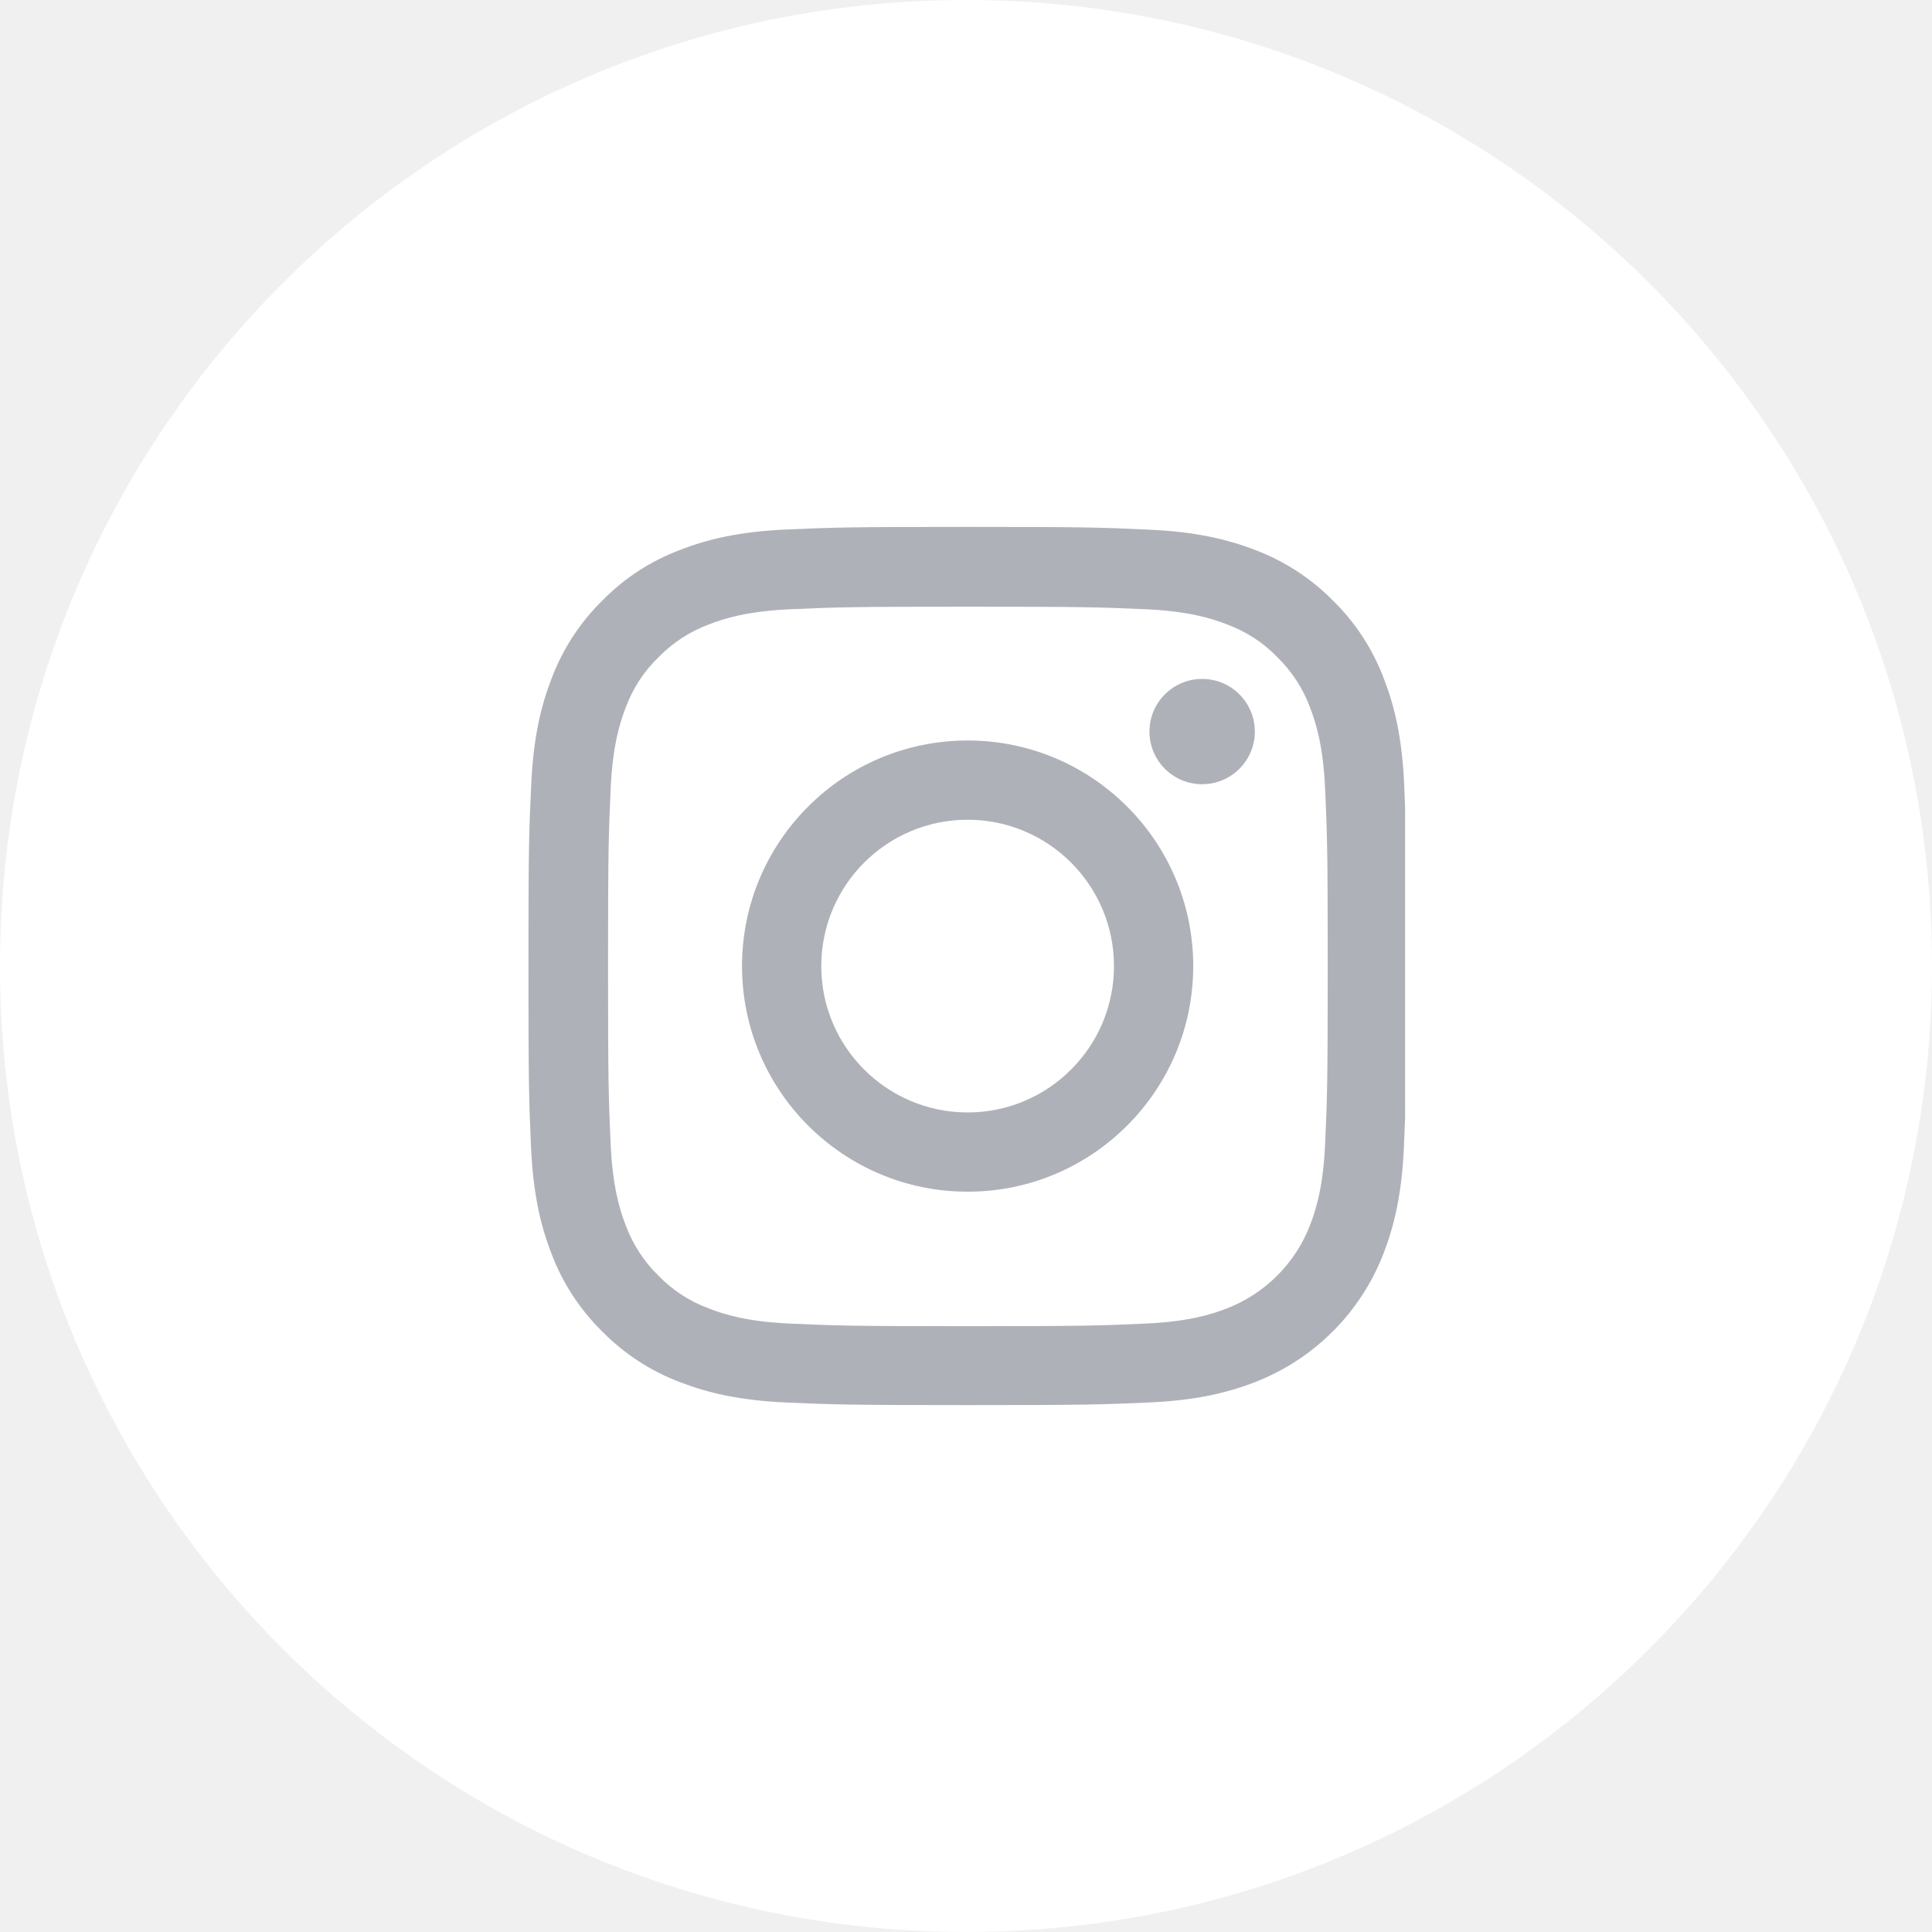
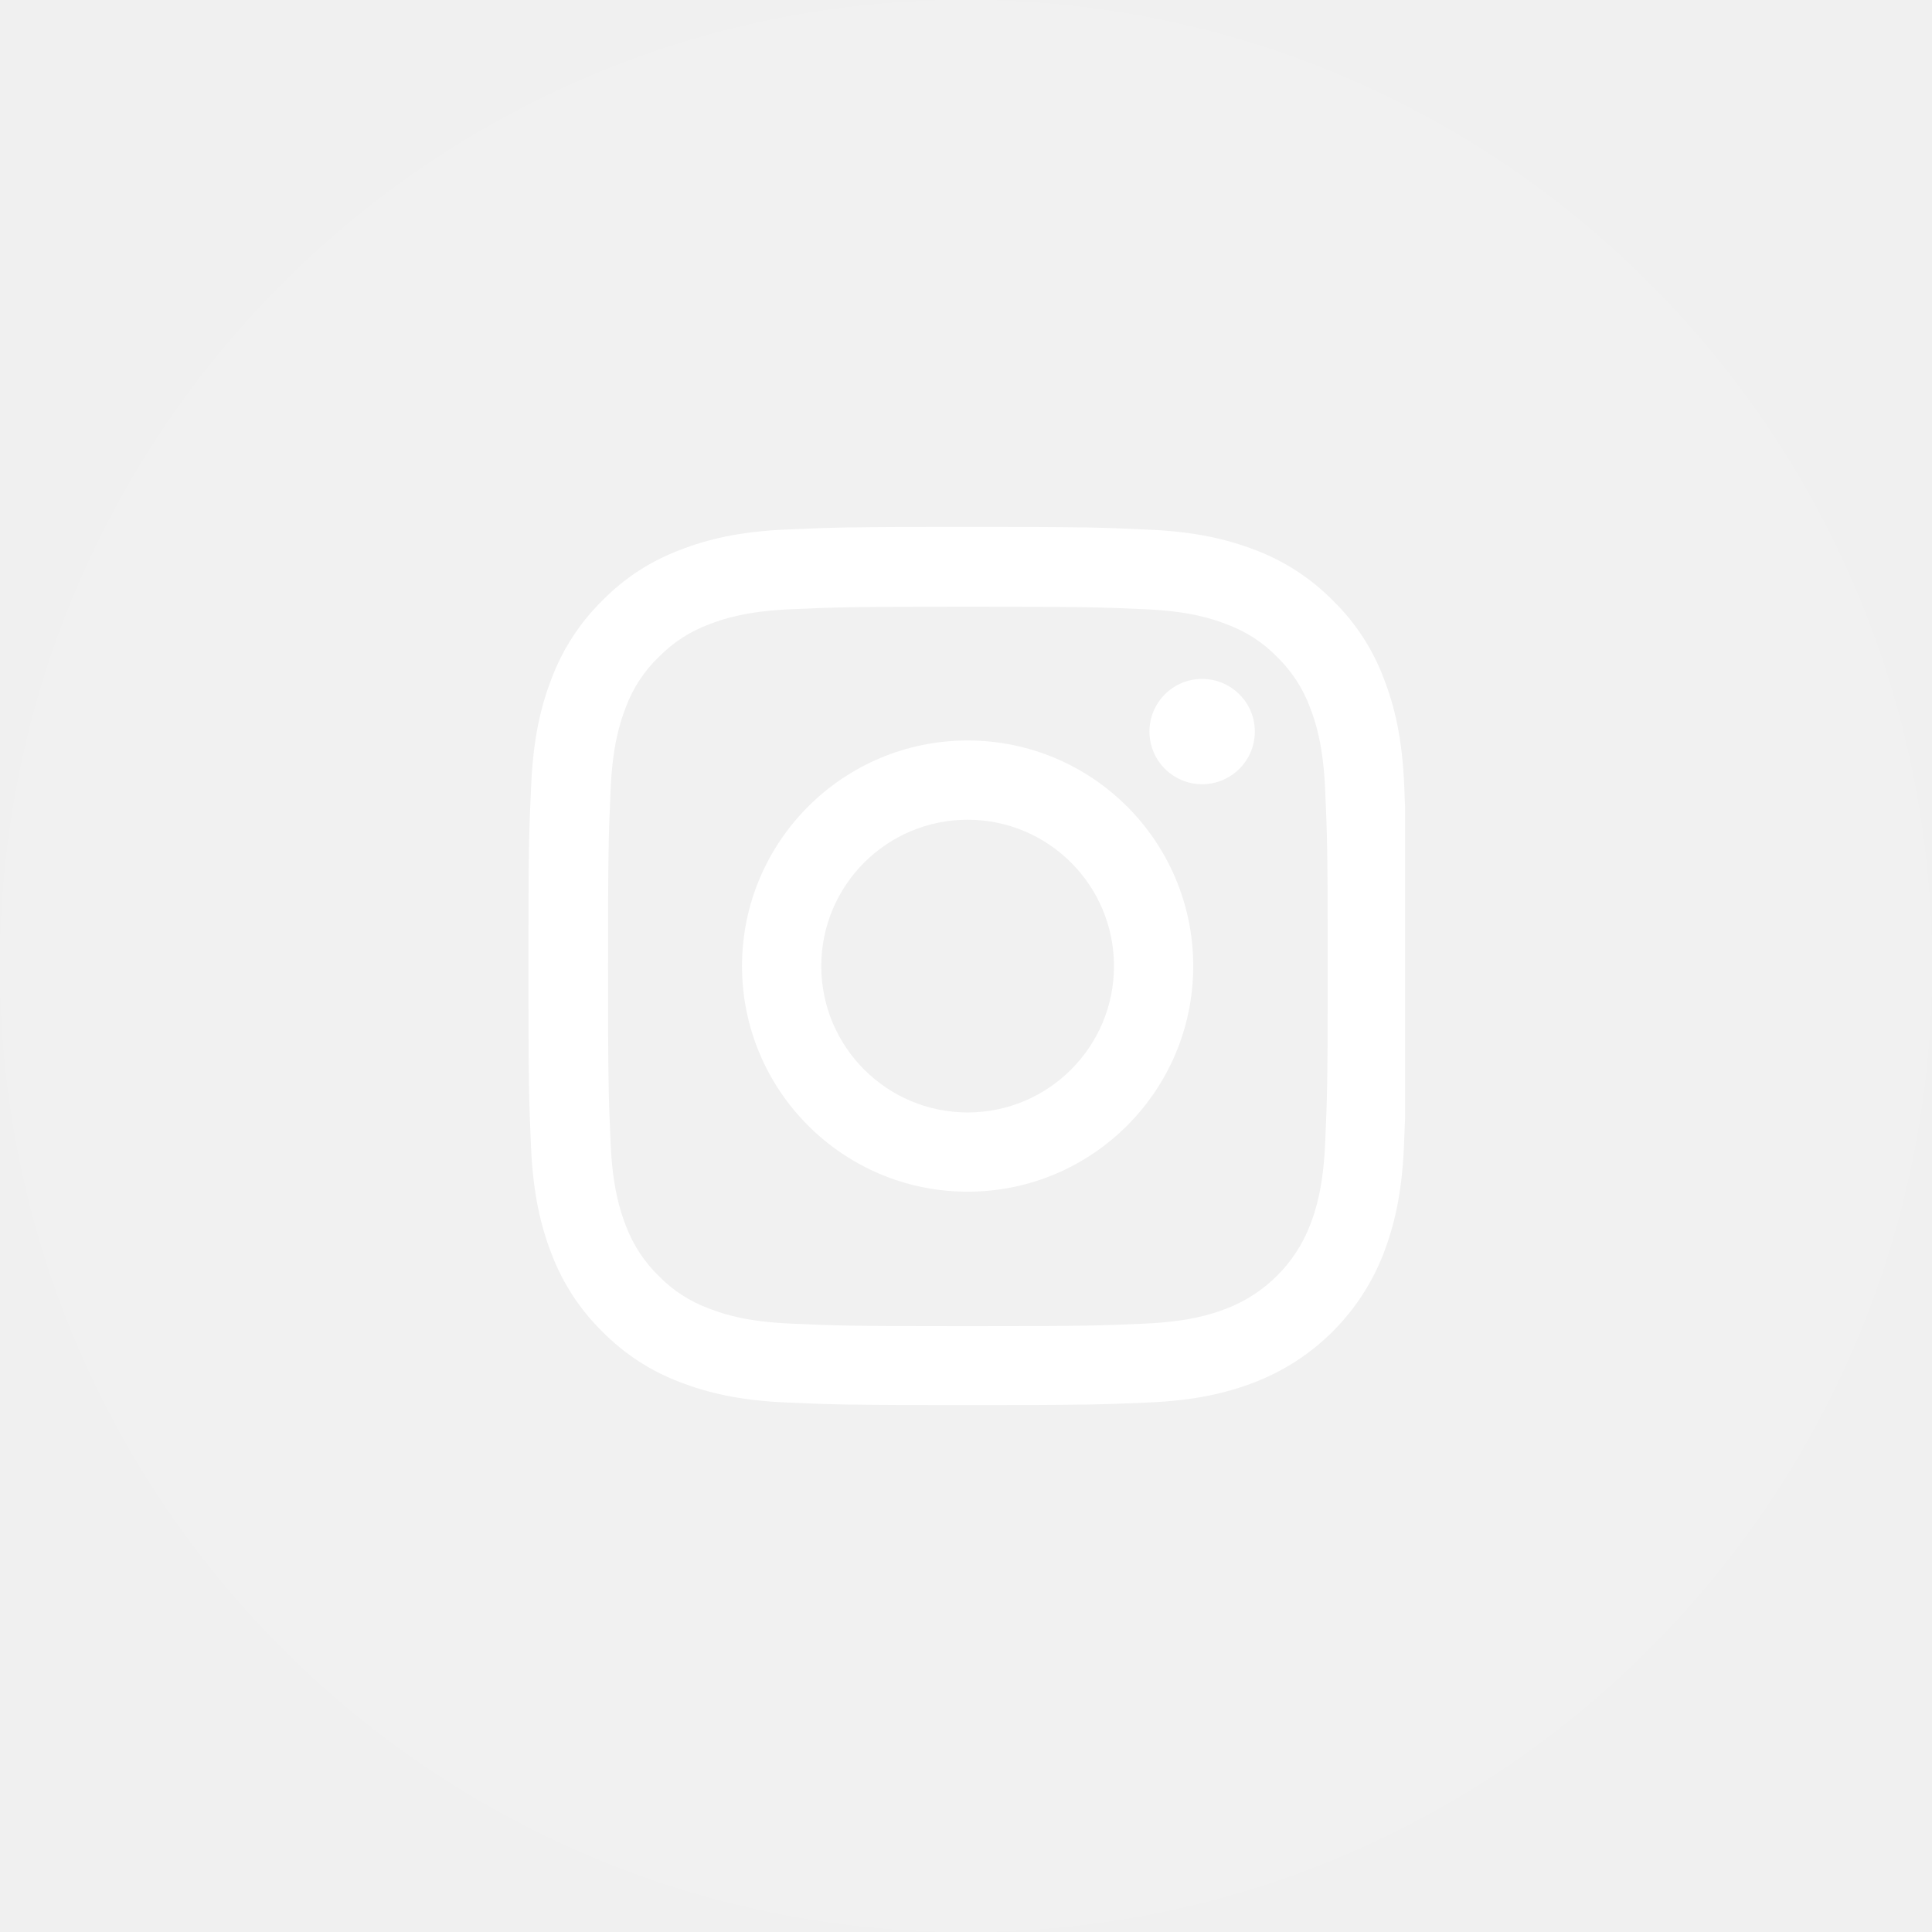
<svg xmlns="http://www.w3.org/2000/svg" width="44" height="44" viewBox="0 0 44 44" fill="none">
-   <path d="M44 22C44 28.075 41.538 33.575 37.556 37.556C33.575 41.538 28.075 44 22 44C15.925 44 10.425 41.538 6.444 37.556C2.462 33.575 0 28.075 0 22C0 15.925 2.462 10.425 6.444 6.444C10.425 2.462 15.925 0 22 0C28.075 0 33.575 2.462 37.556 6.444C41.538 10.425 44 15.925 44 22Z" fill="white" />
+   <path d="M44 22C44 28.075 41.538 33.575 37.556 37.556C33.575 41.538 28.075 44 22 44C15.925 44 10.425 41.538 6.444 37.556C2.462 33.575 0 28.075 0 22C0 15.925 2.462 10.425 6.444 6.444C10.425 2.462 15.925 0 22 0C28.075 0 33.575 2.462 37.556 6.444C41.538 10.425 44 15.925 44 22Z" fill="white" fill-opacity="0.1" />
  <g clip-path="url(#clip0)">
-     <path d="M31.98 17.88C31.934 16.817 31.762 16.087 31.516 15.454C31.262 14.782 30.871 14.18 30.359 13.68C29.859 13.172 29.253 12.777 28.589 12.527C27.952 12.281 27.226 12.109 26.163 12.063C25.092 12.012 24.753 12 22.037 12C19.322 12 18.982 12.012 17.915 12.059C16.852 12.105 16.122 12.277 15.489 12.524C14.817 12.777 14.215 13.168 13.715 13.68C13.207 14.18 12.813 14.786 12.563 15.45C12.316 16.087 12.145 16.813 12.098 17.876C12.047 18.947 12.035 19.287 12.035 22.002C12.035 24.717 12.047 25.057 12.094 26.124C12.141 27.186 12.313 27.917 12.559 28.55C12.813 29.222 13.207 29.824 13.715 30.324C14.215 30.832 14.821 31.227 15.485 31.477C16.122 31.723 16.849 31.895 17.911 31.941C18.978 31.988 19.318 32 22.033 32C24.749 32 25.088 31.988 26.155 31.941C27.218 31.895 27.948 31.723 28.581 31.477C29.925 30.957 30.988 29.894 31.508 28.55C31.754 27.913 31.926 27.186 31.973 26.124C32.02 25.057 32.031 24.717 32.031 22.002C32.031 19.287 32.027 18.947 31.98 17.88ZM30.179 26.046C30.136 27.023 29.972 27.55 29.836 27.901C29.5 28.773 28.808 29.464 27.937 29.8C27.585 29.937 27.054 30.101 26.081 30.144C25.026 30.191 24.71 30.203 22.041 30.203C19.373 30.203 19.052 30.191 18.001 30.144C17.024 30.101 16.497 29.937 16.145 29.8C15.712 29.64 15.317 29.386 14.997 29.054C14.665 28.73 14.411 28.339 14.25 27.905C14.114 27.554 13.95 27.023 13.907 26.05C13.86 24.995 13.848 24.678 13.848 22.01C13.848 19.341 13.86 19.021 13.907 17.97C13.95 16.993 14.114 16.466 14.25 16.114C14.411 15.68 14.665 15.286 15.001 14.965C15.325 14.633 15.716 14.379 16.149 14.219C16.501 14.082 17.032 13.918 18.005 13.875C19.06 13.829 19.377 13.817 22.045 13.817C24.717 13.817 25.034 13.829 26.085 13.875C27.062 13.918 27.589 14.082 27.941 14.219C28.374 14.379 28.769 14.633 29.089 14.965C29.421 15.29 29.675 15.68 29.836 16.114C29.972 16.466 30.136 16.997 30.179 17.97C30.226 19.025 30.238 19.341 30.238 22.01C30.238 24.678 30.226 24.991 30.179 26.046Z" fill="#AFB1B8" />
-     <path d="M22.037 16.864C19.201 16.864 16.899 19.165 16.899 22.002C16.899 24.838 19.201 27.14 22.037 27.14C24.874 27.14 27.175 24.838 27.175 22.002C27.175 19.165 24.874 16.864 22.037 16.864ZM22.037 25.335C20.197 25.335 18.704 23.842 18.704 22.002C18.704 20.162 20.197 18.669 22.037 18.669C23.877 18.669 25.37 20.162 25.37 22.002C25.37 23.842 23.877 25.335 22.037 25.335Z" fill="#AFB1B8" />
-     <path d="M28.578 16.661C28.578 17.323 28.04 17.86 27.378 17.86C26.715 17.86 26.178 17.323 26.178 16.661C26.178 15.999 26.715 15.462 27.378 15.462C28.04 15.462 28.578 15.999 28.578 16.661Z" fill="#AFB1B8" />
+     <path d="M31.98 17.88C31.934 16.817 31.762 16.087 31.516 15.454C31.262 14.782 30.871 14.18 30.359 13.68C29.859 13.172 29.253 12.777 28.589 12.527C27.952 12.281 27.226 12.109 26.163 12.063C25.092 12.012 24.753 12 22.037 12C19.322 12 18.982 12.012 17.915 12.059C16.852 12.105 16.122 12.277 15.489 12.524C14.817 12.777 14.215 13.168 13.715 13.68C13.207 14.18 12.813 14.786 12.563 15.45C12.316 16.087 12.145 16.813 12.098 17.876C12.047 18.947 12.035 19.287 12.035 22.002C12.035 24.717 12.047 25.057 12.094 26.124C12.141 27.186 12.313 27.917 12.559 28.55C12.813 29.222 13.207 29.824 13.715 30.324C14.215 30.832 14.821 31.227 15.485 31.477C16.122 31.723 16.849 31.895 17.911 31.941C18.978 31.988 19.318 32 22.033 32C24.749 32 25.088 31.988 26.155 31.941C27.218 31.895 27.948 31.723 28.581 31.477C29.925 30.957 30.988 29.894 31.508 28.55C31.754 27.913 31.926 27.186 31.973 26.124C32.02 25.057 32.031 24.717 32.031 22.002C32.031 19.287 32.027 18.947 31.98 17.88ZM30.179 26.046C30.136 27.023 29.972 27.55 29.836 27.901C29.5 28.773 28.808 29.464 27.937 29.8C27.585 29.937 27.054 30.101 26.081 30.144C25.026 30.191 24.71 30.203 22.041 30.203C19.373 30.203 19.052 30.191 18.001 30.144C17.024 30.101 16.497 29.937 16.145 29.8C15.712 29.64 15.317 29.386 14.997 29.054C14.665 28.73 14.411 28.339 14.25 27.905C14.114 27.554 13.95 27.023 13.907 26.05C13.86 24.995 13.848 24.678 13.848 22.01C13.848 19.341 13.86 19.021 13.907 17.97C13.95 16.993 14.114 16.466 14.25 16.114C14.411 15.68 14.665 15.286 15.001 14.965C15.325 14.633 15.716 14.379 16.149 14.219C16.501 14.082 17.032 13.918 18.005 13.875C19.06 13.829 19.377 13.817 22.045 13.817C24.717 13.817 25.034 13.829 26.085 13.875C27.062 13.918 27.589 14.082 27.941 14.219C28.374 14.379 28.769 14.633 29.089 14.965C29.421 15.29 29.675 15.68 29.836 16.114C29.972 16.466 30.136 16.997 30.179 17.97C30.226 19.025 30.238 19.341 30.238 22.01C30.238 24.678 30.226 24.991 30.179 26.046Z" fill="white" />
+     <path d="M22.037 16.864C19.201 16.864 16.899 19.165 16.899 22.002C16.899 24.838 19.201 27.14 22.037 27.14C24.874 27.14 27.175 24.838 27.175 22.002C27.175 19.165 24.874 16.864 22.037 16.864ZM22.037 25.335C20.197 25.335 18.704 23.842 18.704 22.002C18.704 20.162 20.197 18.669 22.037 18.669C23.877 18.669 25.37 20.162 25.37 22.002C25.37 23.842 23.877 25.335 22.037 25.335Z" fill="white" />
+     <path d="M28.578 16.661C28.578 17.323 28.04 17.86 27.378 17.86C26.715 17.86 26.178 17.323 26.178 16.661C26.178 15.999 26.715 15.462 27.378 15.462C28.04 15.462 28.578 15.999 28.578 16.661Z" fill="white" />
  </g>
  <defs>
    <clipPath id="clip0">
      <rect x="12" y="12" width="20" height="20" fill="white" />
    </clipPath>
  </defs>
</svg>
